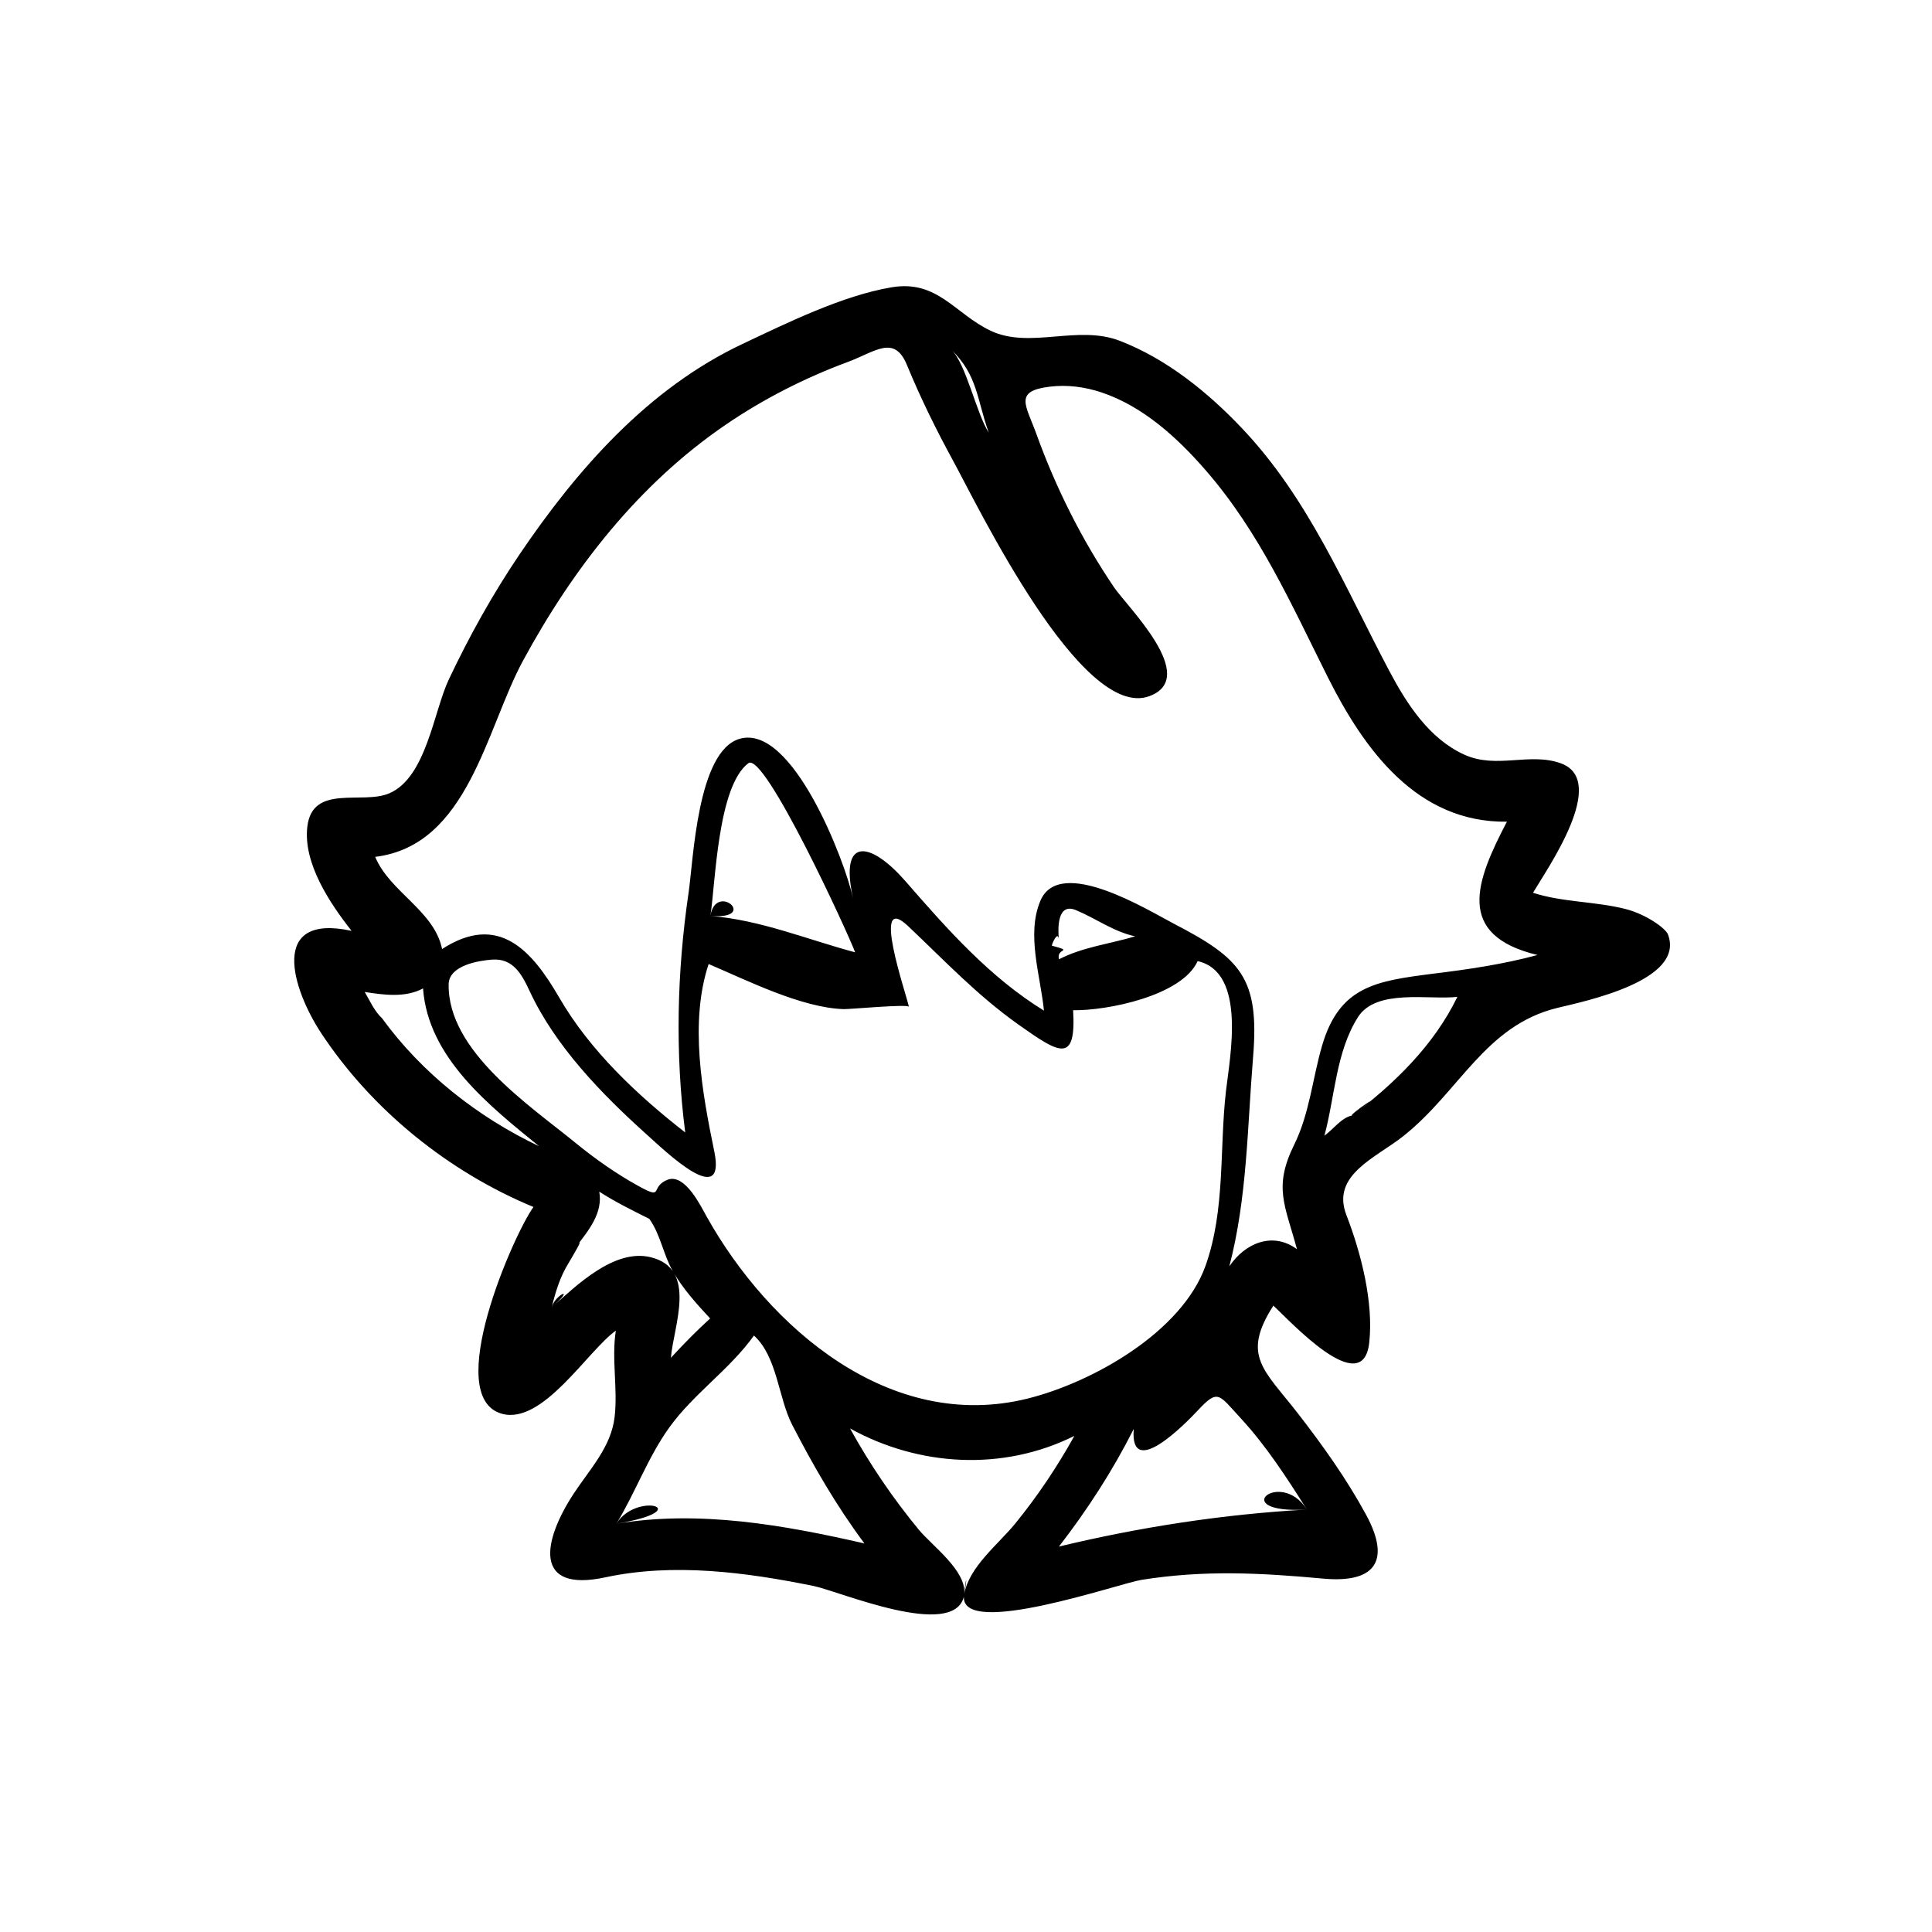
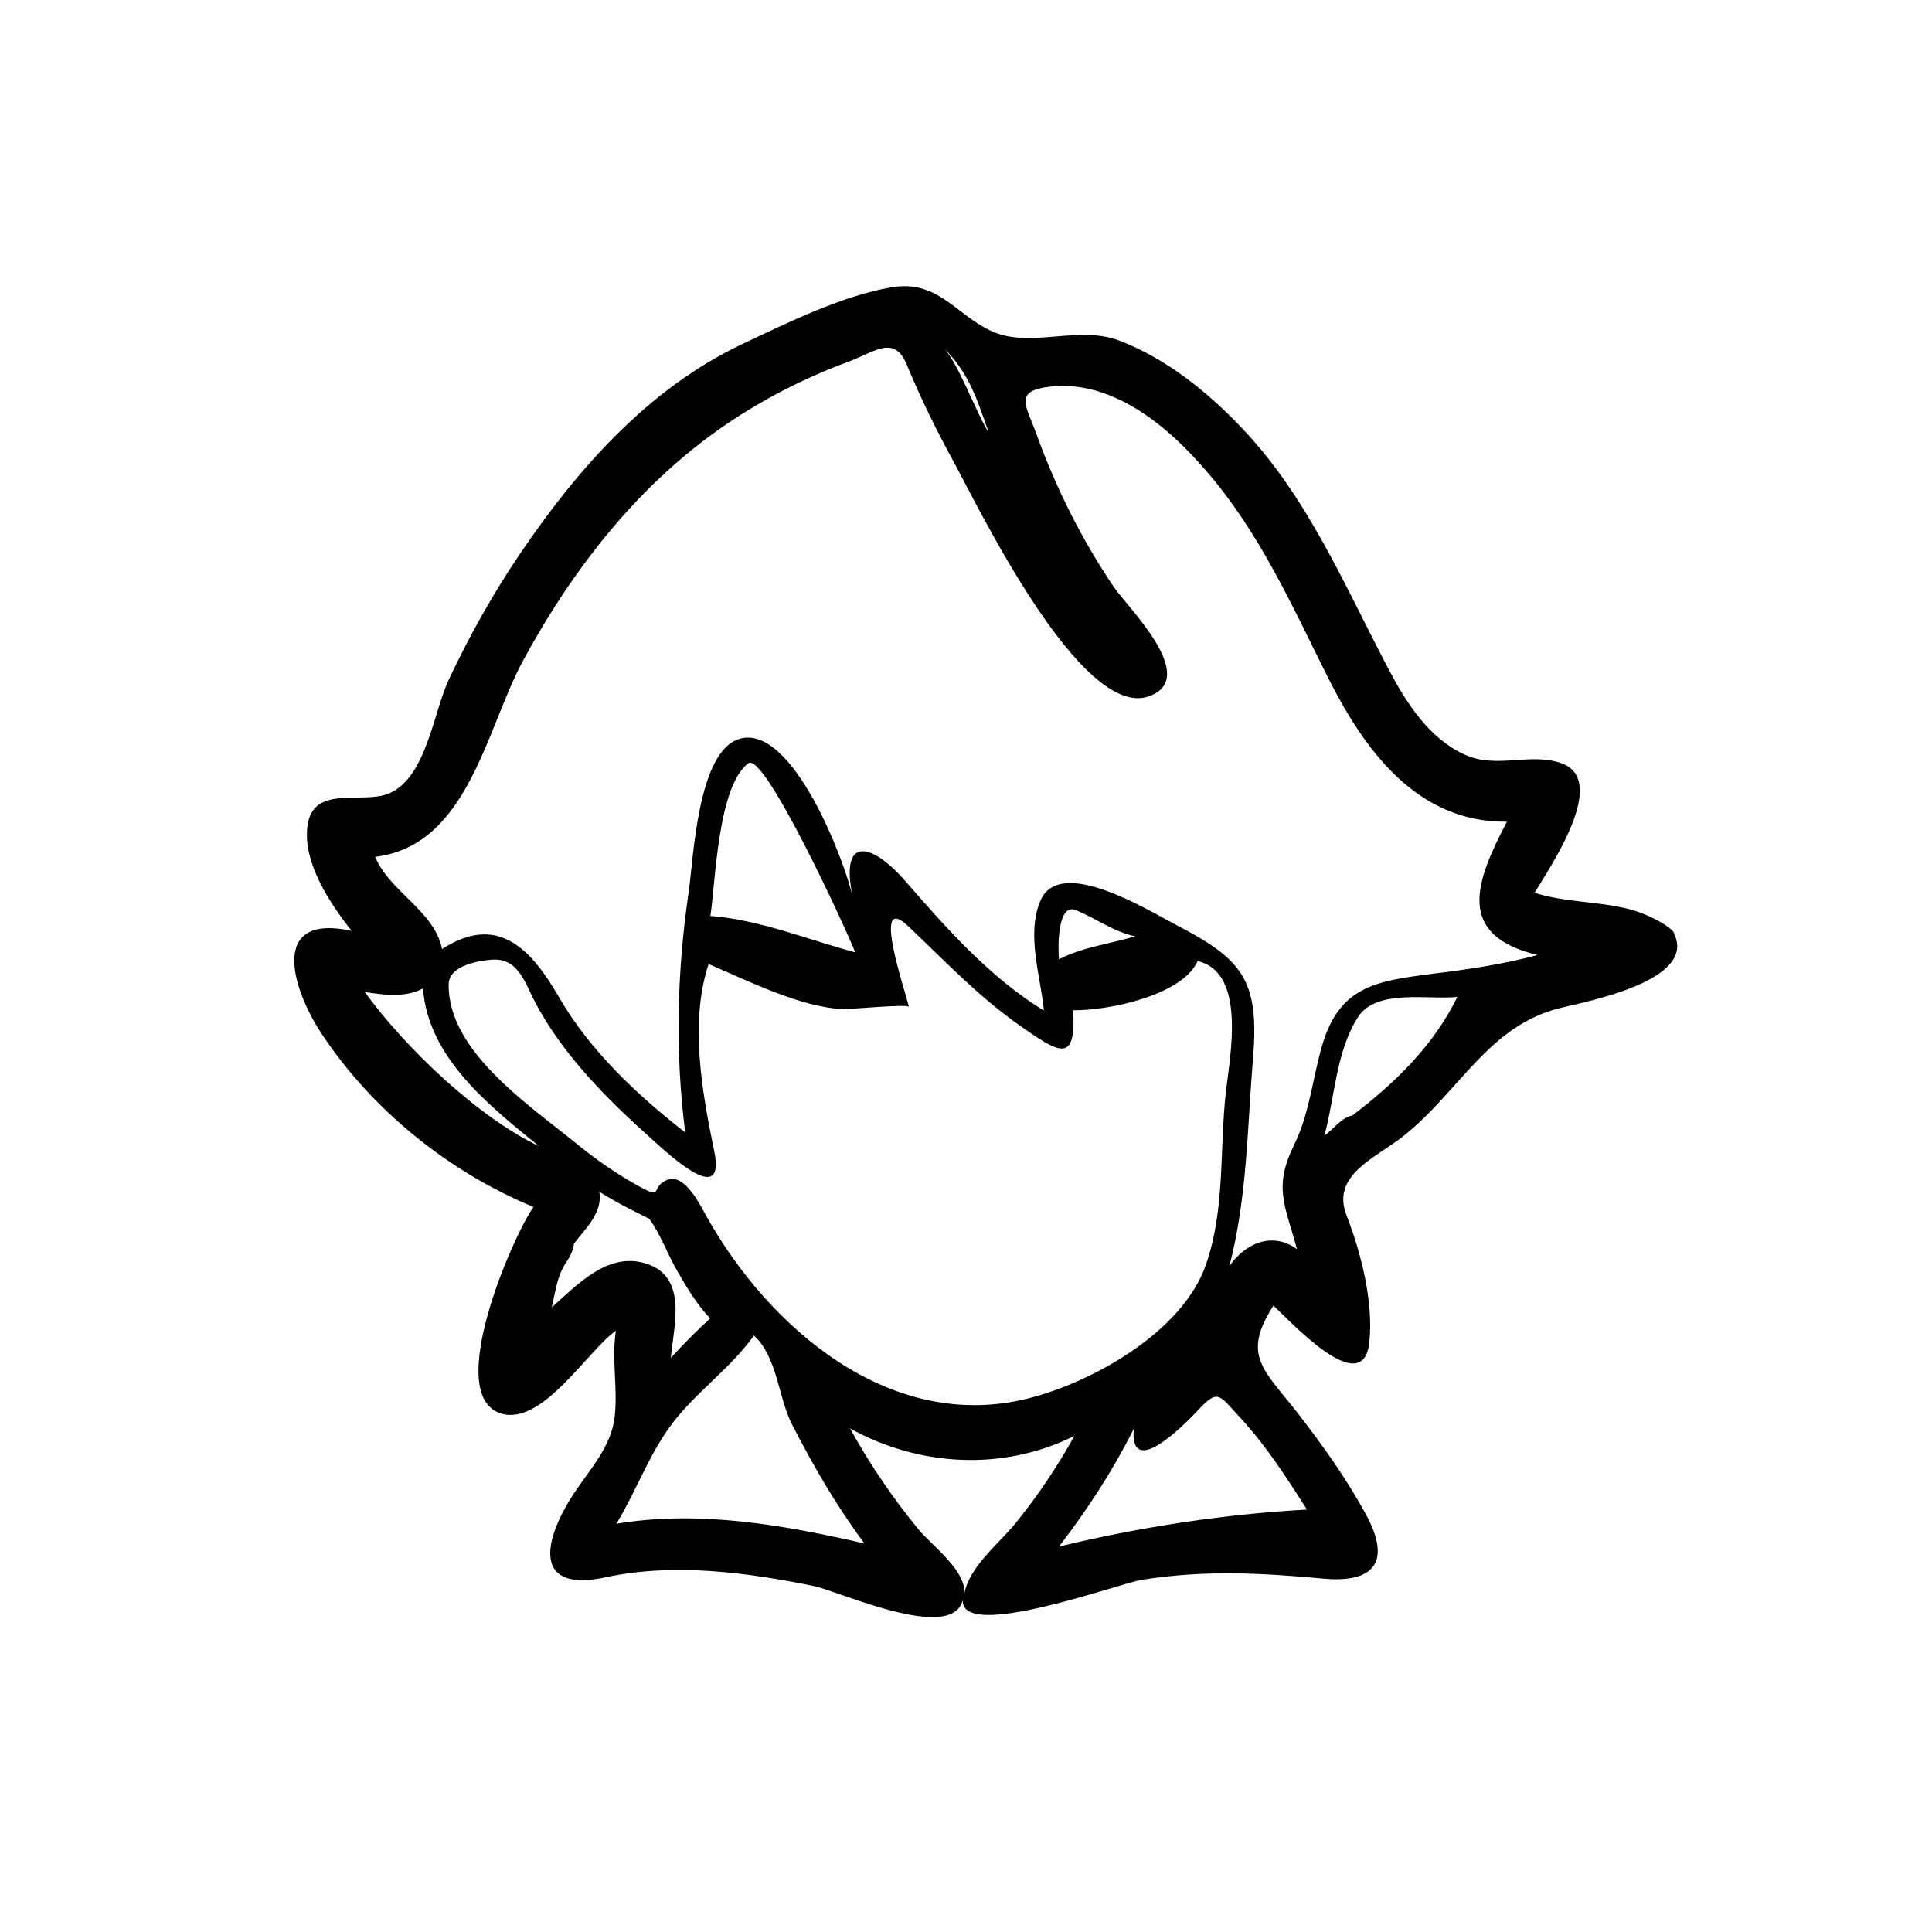
<svg xmlns="http://www.w3.org/2000/svg" version="1.1" id="Layer_1" x="0px" y="0px" width="90px" height="90px" viewBox="0 0 90 90" enable-background="new 0 0 90 90" xml:space="preserve">
-   <path d="M77.699,43.526c-0.107-0.277-1.004-0.933-1.977-1.181c-1.405-0.358-2.932-0.309-4.308-0.756  c0.642-1.096,3.551-5.222,1.29-6.033c-1.458-0.523-2.988,0.283-4.495-0.403c-1.643-0.749-2.684-2.375-3.498-3.913  c-2.074-3.924-3.748-8.012-6.85-11.284c-1.596-1.685-3.52-3.243-5.706-4.083c-1.959-0.752-4.188,0.396-6.004-0.464  c-1.675-0.793-2.477-2.39-4.626-2.024c-2.292,0.39-4.845,1.65-6.938,2.638c-4.396,2.074-7.706,5.844-10.387,9.806  c-1.25,1.848-2.337,3.804-3.291,5.819c-0.711,1.502-1.049,4.571-2.779,5.31c-1.257,0.537-3.574-0.454-3.813,1.549  c-0.203,1.71,1.058,3.582,2.061,4.856c-3.873-0.842-2.777,2.704-1.408,4.776c2.361,3.573,5.932,6.453,9.881,8.087  c-0.913,1.255-4.268,8.85-1.475,9.631c1.908,0.534,3.998-2.937,5.312-3.87c-0.208,1.331,0.099,2.686-0.057,4.022  c-0.161,1.393-1.155,2.431-1.897,3.557c-1.458,2.214-1.921,4.64,1.467,3.912c3.182-0.683,6.553-0.237,9.702,0.404  c1.188,0.242,6.485,2.512,6.998,0.5c-0.093,1.934,7.259-0.624,8.261-0.784c2.938-0.469,5.569-0.327,8.481-0.06  c2.358,0.217,3.191-0.771,1.992-2.979c-0.904-1.665-2.007-3.212-3.166-4.707c-1.592-2.052-2.651-2.692-1.151-5.03  c0.725,0.656,4.166,4.438,4.466,1.725c0.209-1.888-0.385-4.193-1.063-5.943c-0.725-1.871,1.364-2.661,2.644-3.674  c2.623-2.075,3.818-5.166,7.193-5.981c1.291-0.312,5.961-1.272,5.141-3.42c0.06,0.154,0.119,0.31,0.178,0.464  C77.818,43.837,77.758,43.682,77.699,43.526C77.562,43.17,78.035,44.402,77.699,43.526z M44.326,16.298  c1.215,1.196,1.171,2.263,1.731,3.852C45.48,19.253,45.011,16.971,44.326,16.298C44.96,16.923,44.083,16.06,44.326,16.298z   M17.784,47.417c-0.323-0.281-0.593-0.864-0.793-1.207c0.883,0.136,1.884,0.28,2.716-0.165c0.231,3.223,3.096,5.471,5.405,7.351  C22.254,52.038,19.645,49.985,17.784,47.417C17.688,47.334,19.63,49.965,17.784,47.417z M20.9,45.85  c0.014-0.878,1.398-1.104,2.035-1.148c0.959-0.065,1.369,0.672,1.73,1.451c1.202,2.59,3.365,4.814,5.475,6.709  c0.859,0.771,3.698,3.516,3.134,0.775c-0.563-2.729-1.166-6.01-0.263-8.729c1.801,0.765,4.323,2.04,6.296,2.101  c0.279,0.009,3.005-0.248,3.033-0.107c-0.121-0.607-1.801-5.428-0.035-3.758c1.693,1.601,3.225,3.23,5.142,4.587  c1.892,1.339,2.692,1.849,2.543-0.671c1.574,0.027,5.068-0.667,5.801-2.288c2.286,0.521,1.503,4.456,1.32,6.047  c-0.311,2.708-0.022,5.53-0.952,8.143c-1.102,3.094-5.266,5.434-8.278,6.186c-6.408,1.601-12.058-3.284-14.962-8.474  c-0.281-0.503-0.988-1.97-1.785-1.732c-0.909,0.338-0.153,0.988-1.379,0.314c-1.031-0.566-2.033-1.271-2.942-2.015  C24.678,51.497,20.851,48.966,20.9,45.85C20.914,44.937,20.86,48.367,20.9,45.85z M33.092,42.668  c0.239-1.504,0.331-6.031,1.769-7.115c0.746-0.562,4.629,7.881,4.975,8.81C37.6,43.765,35.42,42.852,33.092,42.668  C33.349,41.051,35.386,42.849,33.092,42.668z M50.115,42.395c0.932,0.384,1.763,1.011,2.765,1.223  c-1.182,0.354-2.438,0.496-3.547,1.069c-0.156-0.534,0.739-0.344-0.333-0.635c0-0.088,0.28-0.719,0.327-0.296  C49.273,43.252,49.25,42.039,50.115,42.395C51.045,42.777,49.23,42.03,50.115,42.395z M25.703,60.903  c0.173-0.725,0.391-1.431,0.782-2.063c0.07-0.114,0.812-1.363,0.409-0.836c0.548-0.719,1.197-1.517,1.022-2.492  c0.744,0.481,1.54,0.87,2.331,1.267c0.528,0.74,0.648,1.66,1.095,2.439c0.468,0.815,1.103,1.516,1.739,2.201  c-0.639,0.581-1.245,1.197-1.828,1.834c0.113-1.455,1.268-4.144-0.938-4.686C28.616,58.15,26.844,59.89,25.703,60.903  C25.845,60.306,26.884,59.854,25.703,60.903z M28.714,70.981c0.887-1.455,1.463-3.088,2.461-4.479  c1.135-1.582,2.81-2.696,3.947-4.287c1.087,0.984,1.133,2.899,1.778,4.153c0.989,1.92,2.075,3.799,3.368,5.531  C36.501,71.038,32.574,70.338,28.714,70.981C29.649,69.448,32.559,70.341,28.714,70.981z M44.921,74.249  c0.097-1.093-1.504-2.243-2.12-2.99c-1.211-1.468-2.284-3.05-3.203-4.716c3.22,1.78,7.133,2.001,10.451,0.346  c-0.799,1.439-1.719,2.813-2.759,4.089C46.52,71.922,45.143,72.989,44.921,74.249C44.994,73.42,45.078,73.356,44.921,74.249z   M60.882,70.321c-3.888,0.216-7.768,0.813-11.553,1.724c1.327-1.713,2.508-3.542,3.485-5.478c-0.192,2.409,2.408-0.249,2.98-0.859  c0.954-1.019,0.963-0.77,2.017,0.374C58.997,67.369,59.947,68.849,60.882,70.321C57.104,70.531,59.641,68.366,60.882,70.321z   M62.992,51.966c-0.486,0.076-0.909,0.671-1.296,0.938c0.491-1.813,0.532-3.893,1.561-5.519c0.853-1.347,3.323-0.795,4.633-0.948  C66.801,48.689,64.964,50.475,62.992,51.966C62.718,52.009,64.965,50.474,62.992,51.966z M66.688,45.367  c-2.587,0.336-4.303,0.574-5.109,3.372c-0.441,1.529-0.577,3.137-1.29,4.583c-0.985,1.997-0.42,2.825,0.129,4.872  c-1.138-0.842-2.431-0.276-3.151,0.797c0.835-3.202,0.837-6.482,1.107-9.756c0.302-3.67-0.567-4.583-3.668-6.193  c-1.199-0.622-5.339-3.203-6.239-1.084c-0.668,1.573,0.008,3.508,0.164,5.121c-2.533-1.558-4.516-3.807-6.45-6.028  c-1.562-1.793-3.091-2.179-2.449,0.768c-0.37-1.696-2.815-8.12-5.278-7.402c-1.972,0.574-2.151,5.632-2.377,7.168  c-0.543,3.695-0.632,7.461-0.157,11.169c-2.235-1.74-4.44-3.814-5.87-6.285c-1.271-2.196-2.826-3.962-5.456-2.259  c-0.363-1.789-2.434-2.653-3.116-4.294c4.333-0.527,5.161-5.956,6.888-9.142c2.325-4.289,5.378-8.217,9.437-10.987  c1.769-1.208,3.689-2.183,5.697-2.928c1.279-0.475,2.161-1.288,2.751,0.149c0.633,1.54,1.372,3.035,2.17,4.496  c1.126,2.062,5.965,12.115,9.132,10.922c2.336-0.88-1.032-4.145-1.66-5.072c-1.499-2.213-2.707-4.625-3.614-7.138  c-0.488-1.351-1.066-1.997,0.62-2.203c0.813-0.1,1.637,0.008,2.412,0.267c1.936,0.647,3.532,2.108,4.848,3.62  c2.518,2.893,3.999,6.262,5.695,9.646c1.698,3.386,4.16,6.783,8.344,6.732c-1.437,2.749-2.441,5.28,1.425,6.21  C70.007,44.925,68.347,45.166,66.688,45.367C66.598,45.379,68.349,45.166,66.688,45.367z" />
+   <g>
+     <path d="M78,43.528v-0.002c0-0.277-1.155-0.933-2.128-1.181c-1.405-0.358-3.007-0.309-4.383-0.756   c0.642-1.096,3.514-5.222,1.252-6.033c-1.458-0.523-3.007,0.283-4.513-0.403c-1.643-0.749-2.694-2.375-3.507-3.913   c-2.074-3.924-3.752-8.012-6.854-11.284c-1.596-1.685-3.522-3.243-5.708-4.083c-1.959-0.752-4.189,0.396-6.006-0.464   c-1.675-0.793-2.477-2.39-4.626-2.024c-2.292,0.39-4.845,1.65-6.938,2.638c-4.396,2.074-7.707,5.844-10.387,9.806   c-1.25,1.848-2.337,3.804-3.291,5.819c-0.711,1.502-1.049,4.571-2.779,5.31c-1.257,0.537-3.574-0.454-3.813,1.549   c-0.203,1.71,1.058,3.582,2.061,4.856c-3.873-0.842-2.777,2.704-1.408,4.776c2.361,3.573,5.932,6.453,9.881,8.087   c-0.913,1.255-4.268,8.85-1.475,9.631c1.908,0.534,3.998-2.937,5.312-3.87c-0.208,1.331,0.099,2.686-0.057,4.022   c-0.161,1.393-1.155,2.431-1.897,3.557c-1.458,2.214-1.921,4.64,1.467,3.912c3.182-0.683,6.553-0.237,9.702,0.404   c1.188,0.242,6.431,2.669,6.944,0.657c-0.093,1.934,7.313-0.781,8.315-0.941c2.938-0.469,5.569-0.327,8.481-0.06   c2.358,0.217,3.191-0.771,1.992-2.979c-0.904-1.665-2.007-3.212-3.166-4.707c-1.592-2.052-2.651-2.692-1.151-5.03   c0.725,0.656,4.166,4.438,4.466,1.725c0.209-1.888-0.385-4.193-1.063-5.943c-0.725-1.871,1.364-2.661,2.644-3.674   c2.623-2.075,3.968-5.166,7.344-5.981C74,46.637,79,45.676,78,43.528z M43.938,16.188c1.212,1.194,1.56,2.374,2.12,3.962   C45.48,19.253,44.623,16.861,43.938,16.188z M16.99,46.21c0.883,0.136,1.884,0.28,2.716-0.165c0.231,3.223,3.096,5.471,5.405,7.351   C22.254,52.038,18.852,48.778,16.99,46.21z M33.274,53.637c-0.563-2.729-1.166-6.01-0.263-8.729   c1.801,0.765,4.323,2.04,6.296,2.101c0.279,0.009,3.005-0.248,3.033-0.107c-0.121-0.607-1.801-5.428-0.035-3.758   c1.693,1.601,3.225,3.23,5.142,4.587c1.892,1.339,2.692,1.849,2.543-0.671c1.574,0.027,5.068-0.667,5.801-2.288   c2.286,0.521,1.503,4.456,1.32,6.047c-0.311,2.708-0.022,5.53-0.952,8.143c-1.102,3.094-5.266,5.434-8.278,6.186   c-6.408,1.601-12.058-3.284-14.962-8.474c-0.281-0.503-0.988-1.97-1.785-1.732c-0.909,0.338-0.153,0.988-1.379,0.314   c-1.031-0.566-2.033-1.271-2.942-2.015c-2.134-1.742-5.961-4.273-5.912-7.39c0.014-0.878,1.398-1.104,2.035-1.148   c0.959-0.065,1.369,0.672,1.73,1.451c1.202,2.59,3.365,4.814,5.475,6.709C31,53.633,33.839,56.377,33.274,53.637z M33.092,42.668   c0.239-1.504,0.331-6.031,1.769-7.115c0.746-0.562,4.629,7.881,4.975,8.81C37.6,43.765,35.42,42.852,33.092,42.668z M50.115,42.395   c0.932,0.384,1.763,1.011,2.765,1.223c-1.182,0.354-2.438,0.496-3.547,1.069C49.278,44.183,49.25,42.039,50.115,42.395z    M25.703,60.903c0.173-0.725,0.234-1.396,0.625-2.028c0.07-0.114,0.374-0.513,0.406-0.938c0.548-0.719,1.356-1.45,1.182-2.426   c0.744,0.481,1.54,0.87,2.331,1.267c0.528,0.74,0.854,1.646,1.3,2.425c0.468,0.815,0.897,1.53,1.533,2.216   c-0.639,0.581-1.245,1.197-1.828,1.834c0.113-1.455,0.876-3.898-1.33-4.44C28.225,58.396,26.844,59.89,25.703,60.903z    M28.714,70.981c0.887-1.455,1.463-3.088,2.461-4.479c1.135-1.582,2.81-2.696,3.947-4.287c1.087,0.984,1.133,2.899,1.778,4.153   c0.989,1.92,2.075,3.799,3.368,5.531C36.501,71.038,32.574,70.338,28.714,70.981z M44.921,74.249   c0.097-1.093-1.504-2.243-2.12-2.99c-1.211-1.468-2.284-3.05-3.203-4.716c3.22,1.78,7.133,2.001,10.451,0.346   c-0.799,1.439-1.719,2.813-2.759,4.089C46.52,71.922,45.143,72.989,44.921,74.249z M60.882,70.321   c-3.888,0.216-7.768,0.813-11.553,1.724c1.327-1.713,2.508-3.542,3.485-5.478c-0.192,2.409,2.408-0.249,2.98-0.859   c0.954-1.019,0.963-0.77,2.017,0.374C58.997,67.369,59.947,68.849,60.882,70.321z M62.992,51.966   c-0.486,0.076-0.909,0.671-1.296,0.938c0.491-1.813,0.532-3.893,1.561-5.519c0.853-1.347,3.323-0.795,4.633-0.948   C66.801,48.689,64.964,50.475,62.992,51.966z M66.688,45.367c-2.587,0.336-4.303,0.574-5.109,3.372   c-0.441,1.529-0.577,3.137-1.29,4.583c-0.985,1.997-0.42,2.825,0.129,4.872c-1.138-0.842-2.431-0.276-3.151,0.797   c0.835-3.202,0.837-6.482,1.107-9.756c0.302-3.67-0.567-4.583-3.668-6.193c-1.199-0.622-5.339-3.203-6.239-1.084   c-0.668,1.573,0.008,3.508,0.164,5.121c-2.533-1.558-4.516-3.807-6.45-6.028c-1.562-1.793-3.091-2.179-2.449,0.768   c-0.37-1.696-2.815-8.12-5.278-7.402c-1.972,0.574-2.151,5.632-2.377,7.168c-0.543,3.695-0.632,7.461-0.157,11.169   c-2.235-1.74-4.44-3.814-5.87-6.285c-1.271-2.196-2.826-3.962-5.456-2.259c-0.363-1.789-2.434-2.653-3.116-4.294   c4.333-0.527,5.161-5.956,6.888-9.142c2.325-4.289,5.378-8.217,9.437-10.987c1.769-1.208,3.689-2.183,5.697-2.928   c1.279-0.475,2.161-1.288,2.751,0.149c0.633,1.54,1.372,3.035,2.17,4.496c1.126,2.062,5.965,12.115,9.132,10.922   c2.336-0.88-1.032-4.145-1.66-5.072c-1.499-2.213-2.707-4.625-3.614-7.138c-0.488-1.351-1.066-1.997,0.62-2.203   c0.813-0.1,1.637,0.008,2.412,0.267c1.936,0.647,3.532,2.108,4.848,3.62c2.518,2.893,3.999,6.262,5.695,9.646   c1.698,3.386,4.16,6.783,8.344,6.732c-1.437,2.749-2.441,5.28,1.425,6.21C70.007,44.925,68.347,45.166,66.688,45.367z" />
+   </g>
</svg>
